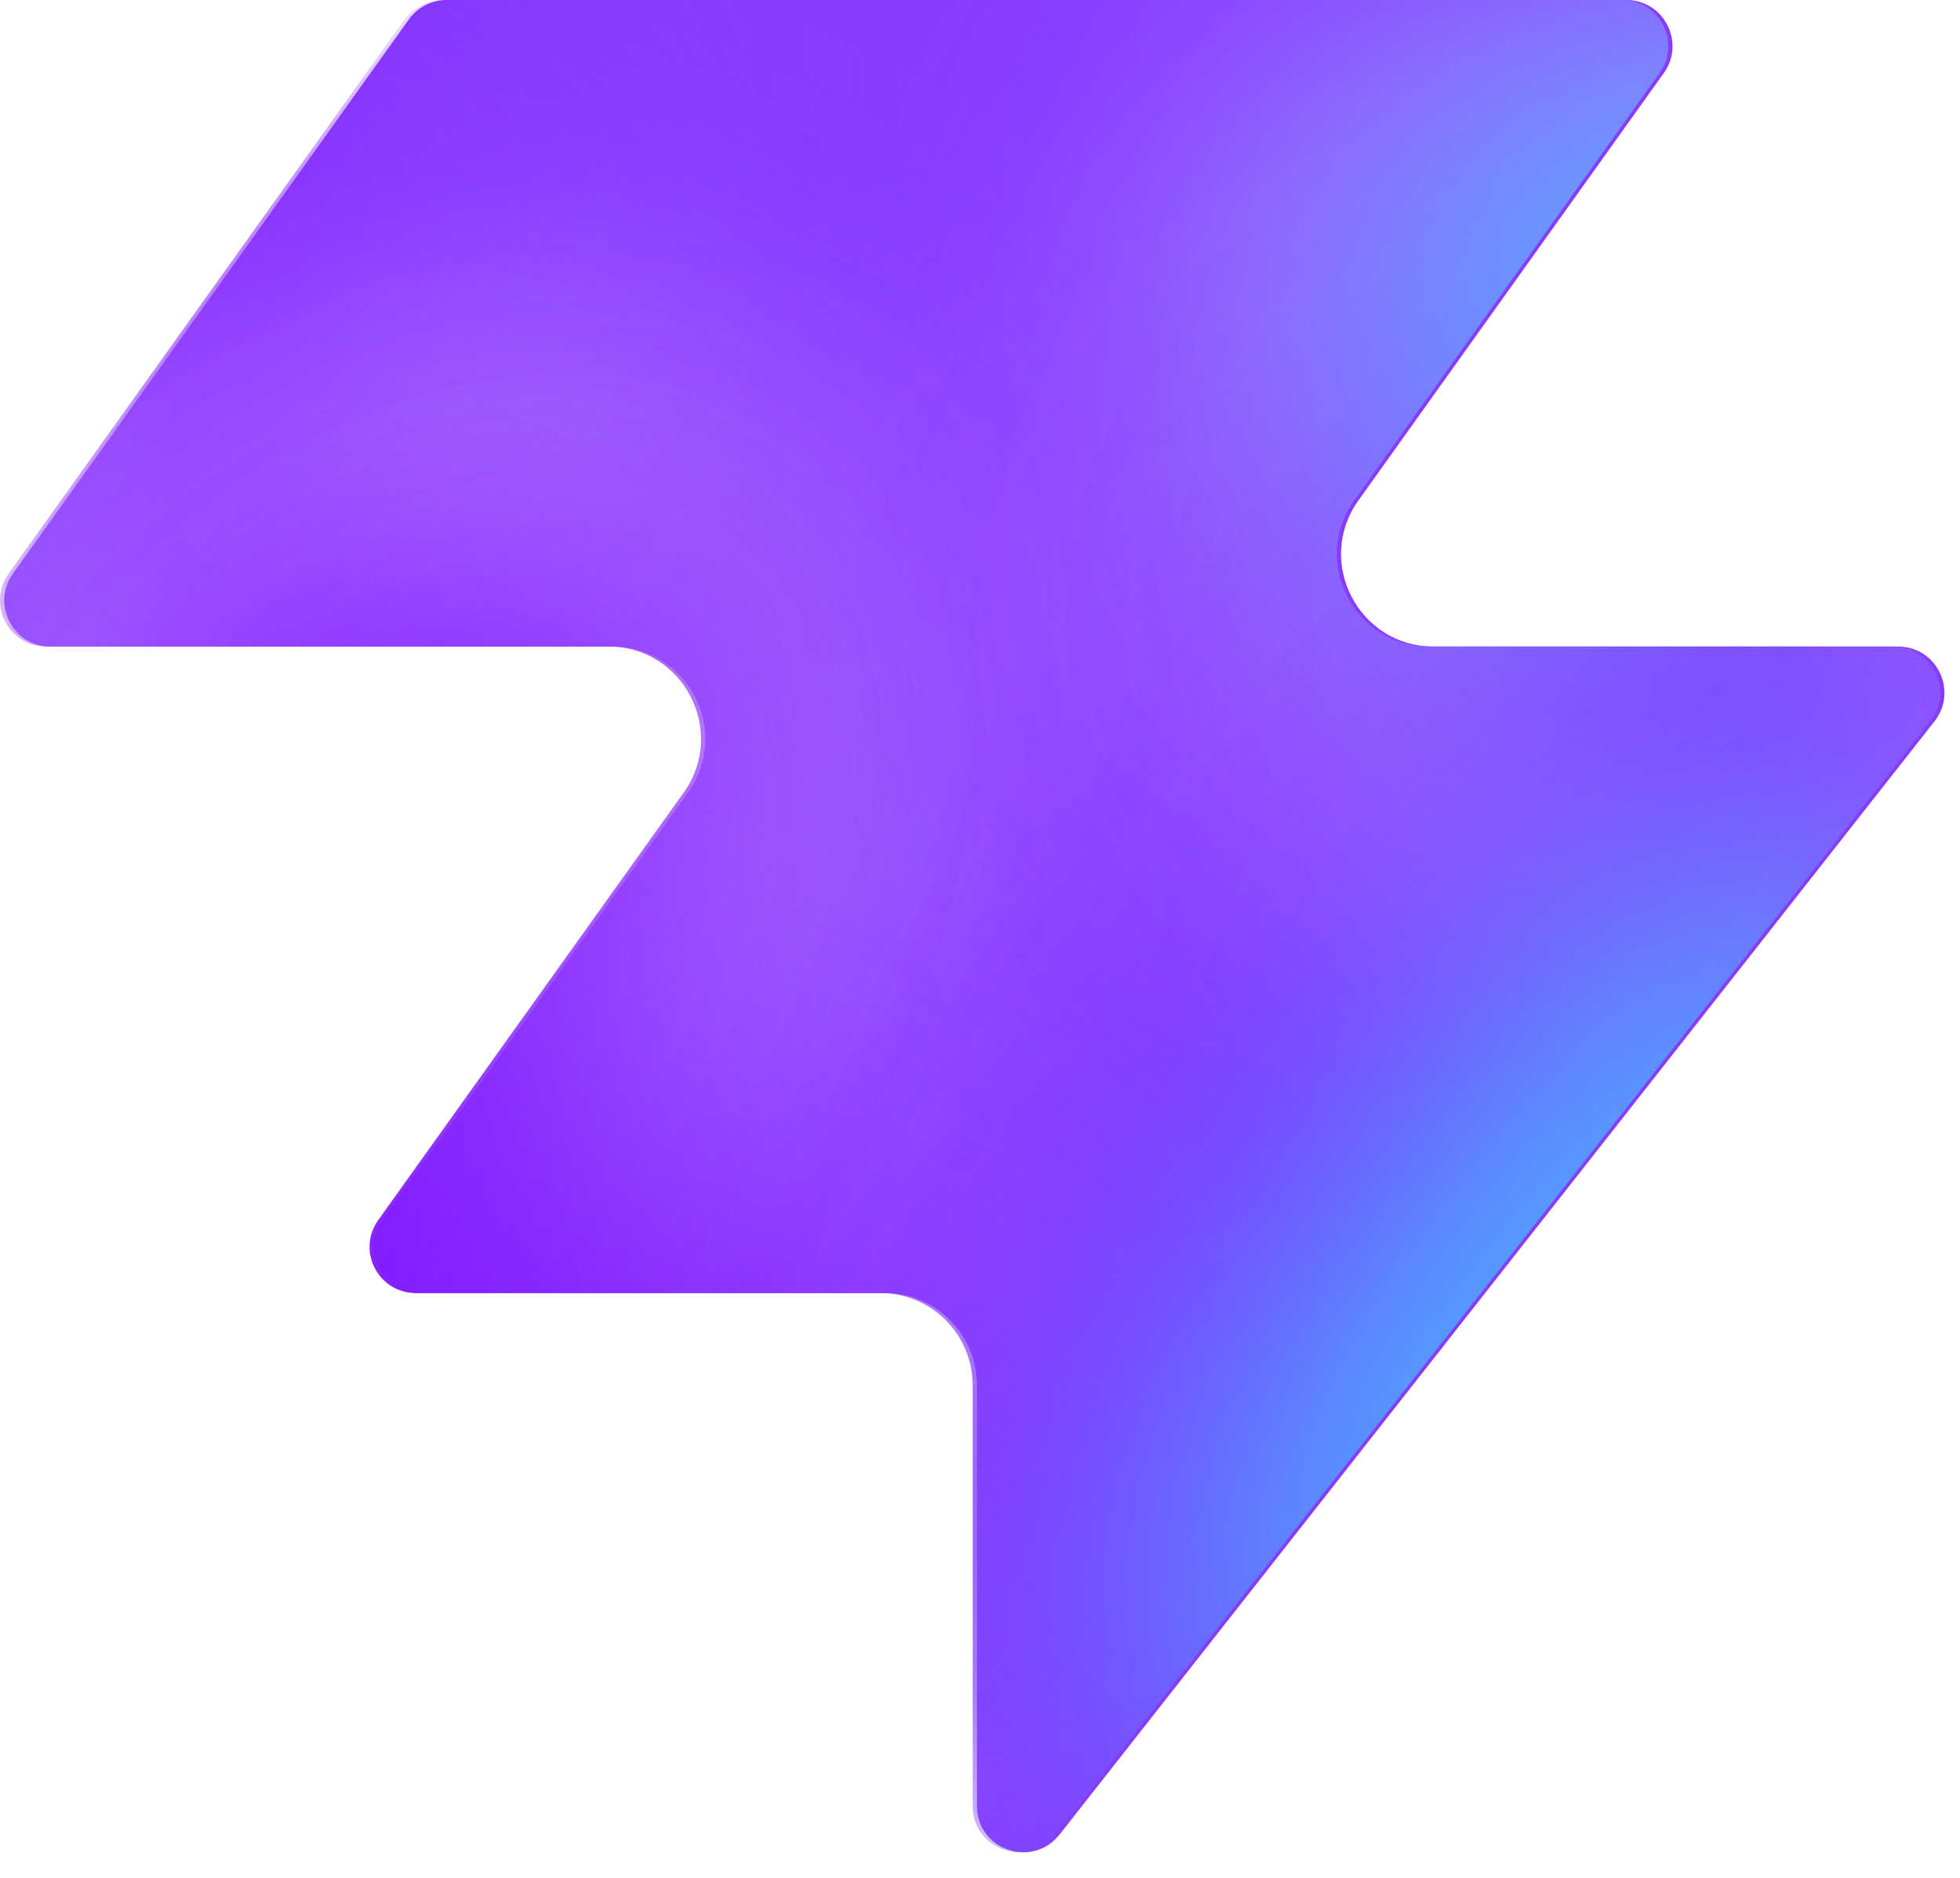
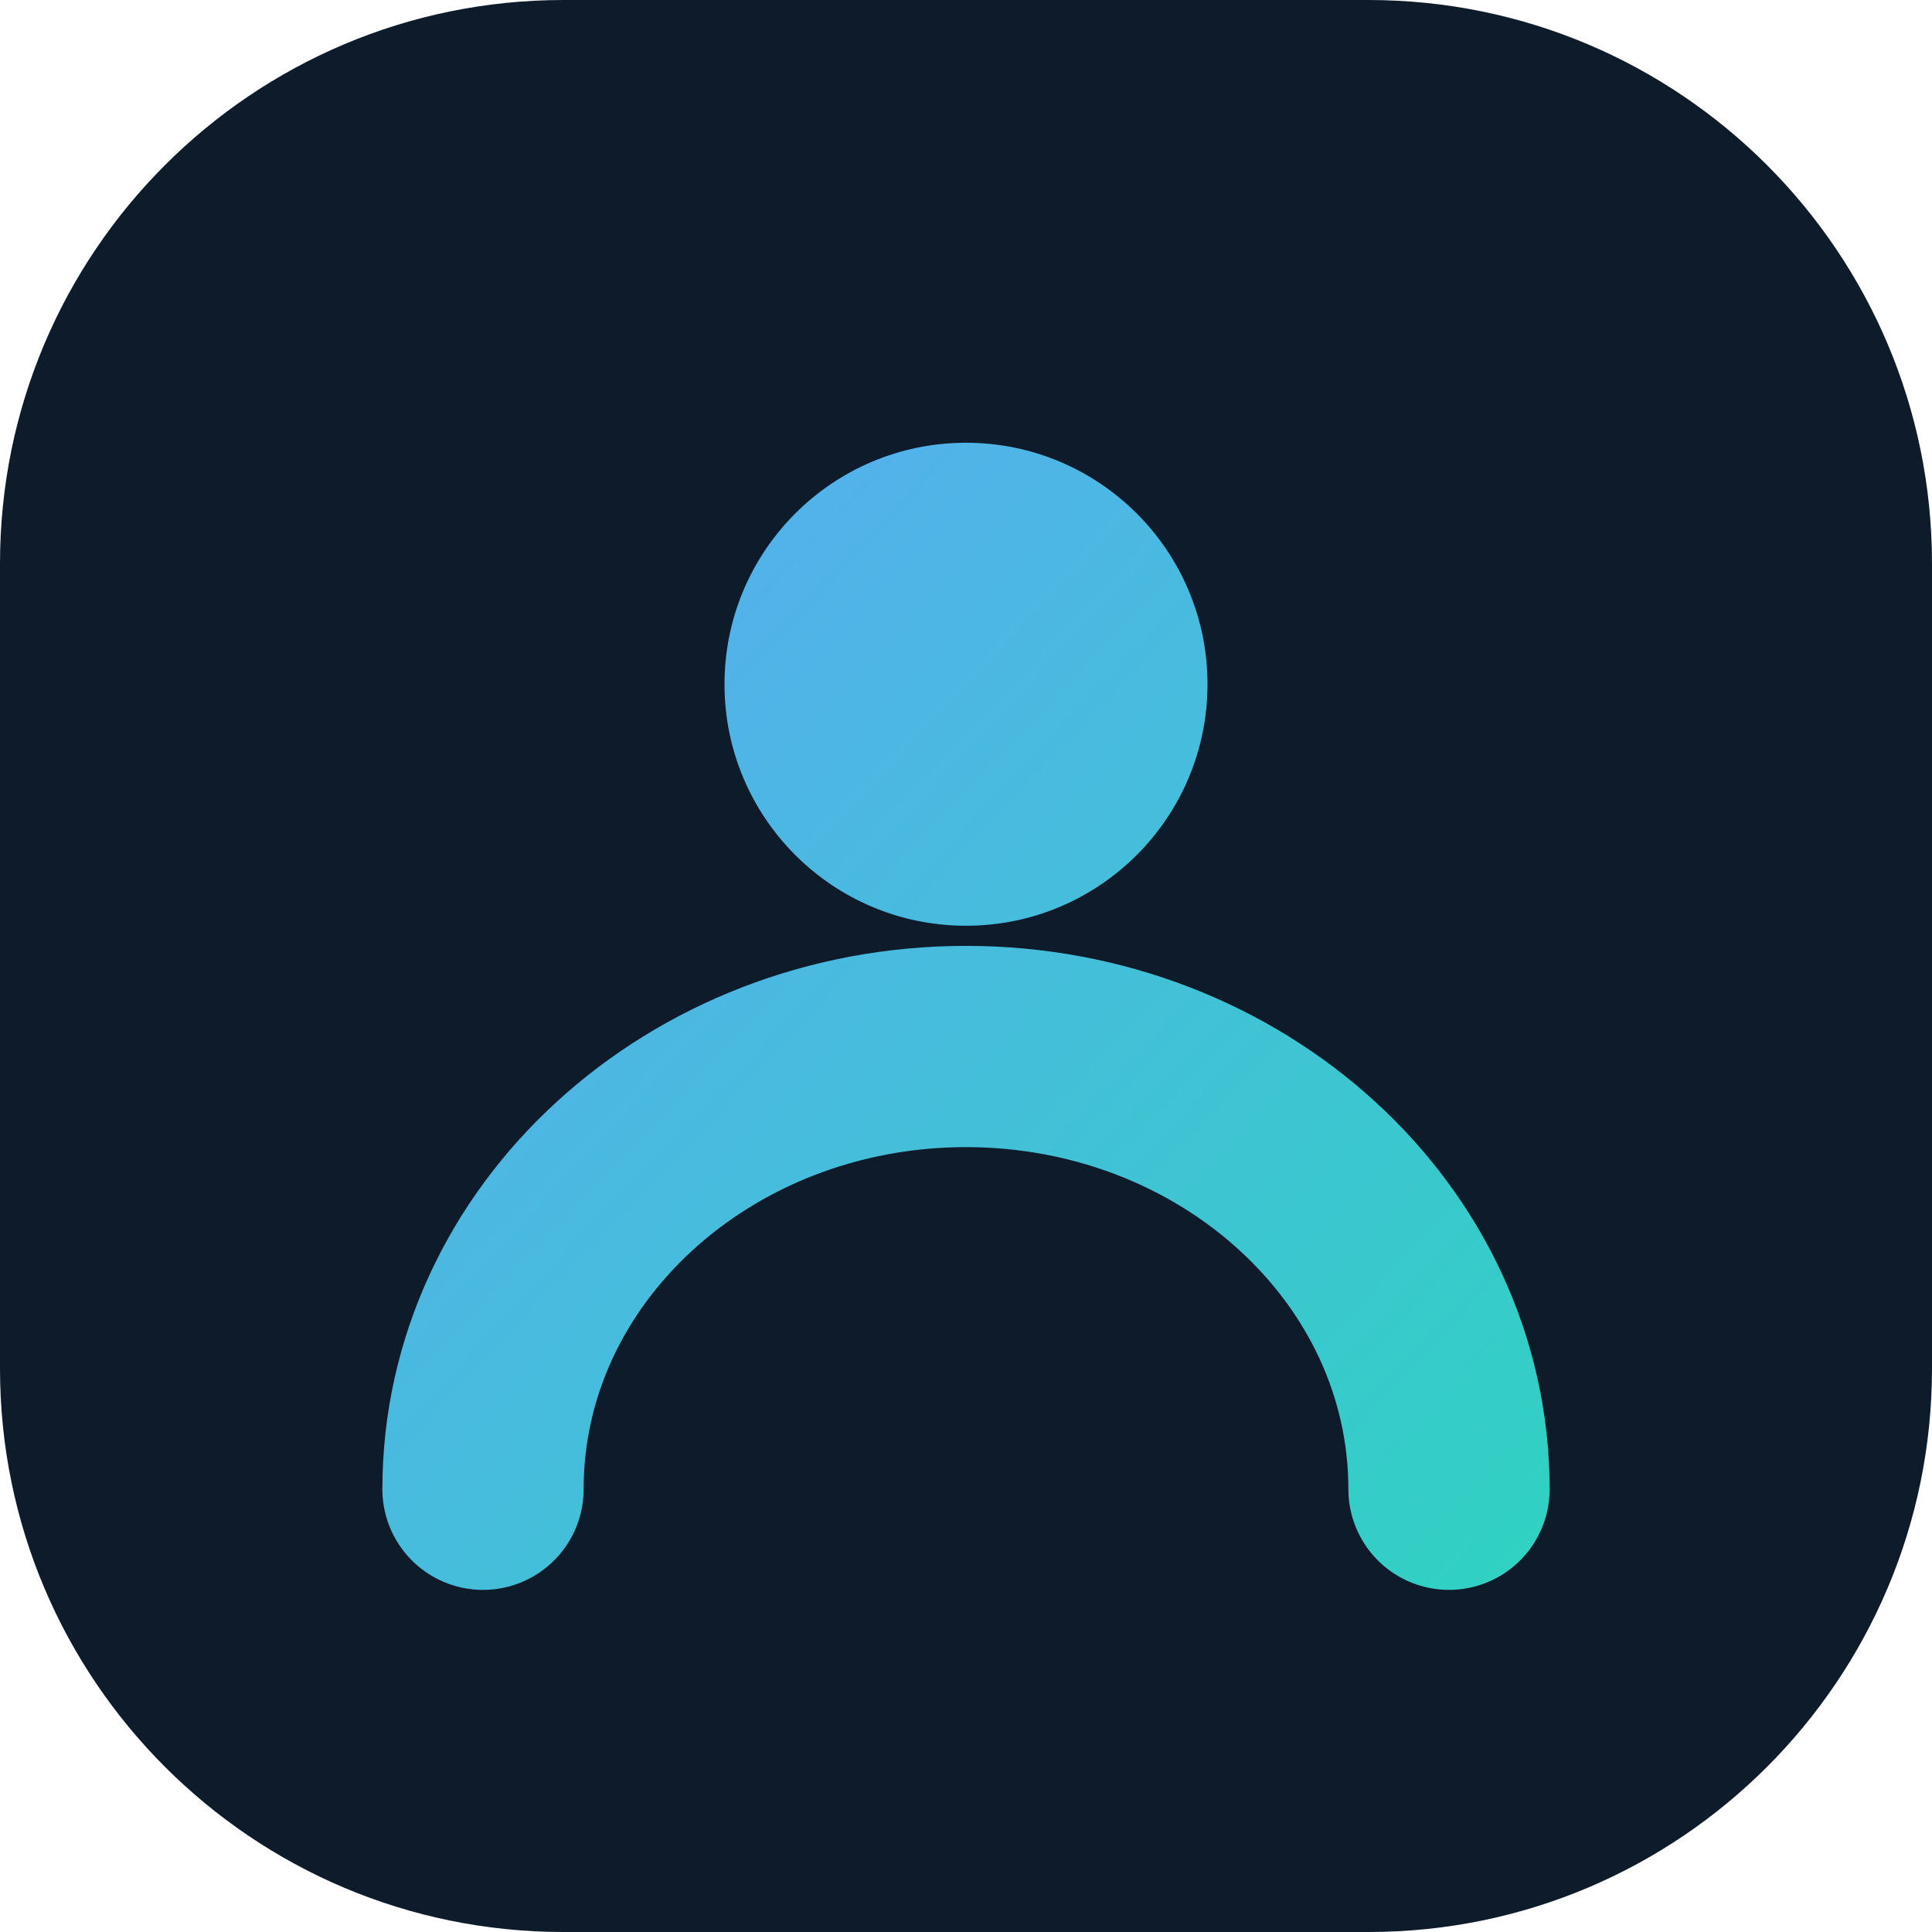
- <svg xmlns="http://www.w3.org/2000/svg" width="48" height="46" fill="none" viewBox="0 0 48 46">
-   <path fill="#863bff" d="M25.946 44.938c-.664.845-2.021.375-2.021-.698V33.937a2.26 2.26 0 0 0-2.262-2.262H10.287c-.92 0-1.456-1.04-.92-1.788l7.48-10.471c1.07-1.497 0-3.578-1.842-3.578H1.237c-.92 0-1.456-1.04-.92-1.788L10.013.474c.214-.297.556-.474.92-.474h28.894c.92 0 1.456 1.04.92 1.788l-7.48 10.471c-1.07 1.498 0 3.579 1.842 3.579h11.377c.943 0 1.473 1.088.89 1.83L25.947 44.94z" style="fill:#863bff;fill:color(display-p3 .525 .23 1);fill-opacity:1" />
-   <mask id="a" width="48" height="46" x="0" y="0" maskUnits="userSpaceOnUse" style="mask-type:alpha">
-     <path fill="#000" d="M25.842 44.938c-.664.844-2.021.375-2.021-.698V33.937a2.26 2.26 0 0 0-2.262-2.262H10.183c-.92 0-1.456-1.04-.92-1.788l7.48-10.471c1.07-1.498 0-3.579-1.842-3.579H1.133c-.92 0-1.456-1.04-.92-1.787L9.91.473c.214-.297.556-.474.92-.474h28.894c.92 0 1.456 1.04.92 1.788l-7.48 10.471c-1.07 1.498 0 3.578 1.842 3.578h11.377c.943 0 1.473 1.088.89 1.832L25.843 44.94z" style="fill:#000;fill-opacity:1" />
-   </mask>
-   <g mask="url(#a)">
-     <g filter="url(#b)">
-       <ellipse cx="5.508" cy="14.704" fill="#ede6ff" rx="5.508" ry="14.704" style="fill:#ede6ff;fill:color(display-p3 .927 .903 1);fill-opacity:1" transform="matrix(.00324 1 1 -.00324 -4.47 31.516)" />
-     </g>
-     <g filter="url(#c)">
-       <ellipse cx="10.399" cy="29.851" fill="#ede6ff" rx="10.399" ry="29.851" style="fill:#ede6ff;fill:color(display-p3 .927 .903 1);fill-opacity:1" transform="matrix(.00324 1 1 -.00324 -39.328 7.883)" />
-     </g>
-     <g filter="url(#d)">
-       <ellipse cx="5.508" cy="30.487" fill="#7e14ff" rx="5.508" ry="30.487" style="fill:#7e14ff;fill:color(display-p3 .492 .077 1);fill-opacity:1" transform="rotate(89.814 -25.913 -14.639)scale(1 -1)" />
-     </g>
-     <g filter="url(#e)">
-       <ellipse cx="5.508" cy="30.599" fill="#7e14ff" rx="5.508" ry="30.599" style="fill:#7e14ff;fill:color(display-p3 .492 .077 1);fill-opacity:1" transform="rotate(89.814 -32.644 -3.334)scale(1 -1)" />
-     </g>
-     <g filter="url(#f)">
-       <ellipse cx="5.508" cy="30.599" fill="#7e14ff" rx="5.508" ry="30.599" style="fill:#7e14ff;fill:color(display-p3 .492 .077 1);fill-opacity:1" transform="matrix(.00324 1 1 -.00324 -34.34 30.47)" />
-     </g>
-     <g filter="url(#g)">
-       <ellipse cx="14.072" cy="22.078" fill="#ede6ff" rx="14.072" ry="22.078" style="fill:#ede6ff;fill:color(display-p3 .927 .903 1);fill-opacity:1" transform="rotate(93.35 24.506 48.493)scale(-1 1)" />
-     </g>
-     <g filter="url(#h)">
-       <ellipse cx="3.47" cy="21.501" fill="#7e14ff" rx="3.47" ry="21.501" style="fill:#7e14ff;fill:color(display-p3 .492 .077 1);fill-opacity:1" transform="rotate(89.009 28.708 47.59)scale(-1 1)" />
-     </g>
-     <g filter="url(#i)">
-       <ellipse cx="3.47" cy="21.501" fill="#7e14ff" rx="3.47" ry="21.501" style="fill:#7e14ff;fill:color(display-p3 .492 .077 1);fill-opacity:1" transform="rotate(89.009 28.708 47.59)scale(-1 1)" />
-     </g>
-     <g filter="url(#j)">
-       <ellipse cx=".387" cy="8.972" fill="#7e14ff" rx="4.407" ry="29.108" style="fill:#7e14ff;fill:color(display-p3 .492 .077 1);fill-opacity:1" transform="rotate(39.51 .387 8.972)" />
-     </g>
-     <g filter="url(#k)">
-       <ellipse cx="47.523" cy="-6.092" fill="#7e14ff" rx="4.407" ry="29.108" style="fill:#7e14ff;fill:color(display-p3 .492 .077 1);fill-opacity:1" transform="rotate(37.892 47.523 -6.092)" />
-     </g>
-     <g filter="url(#l)">
-       <ellipse cx="41.412" cy="6.333" fill="#47bfff" rx="5.971" ry="9.665" style="fill:#47bfff;fill:color(display-p3 .28 .748 1);fill-opacity:1" transform="rotate(37.892 41.412 6.333)" />
-     </g>
-     <g filter="url(#m)">
-       <ellipse cx="-1.879" cy="38.332" fill="#7e14ff" rx="4.407" ry="29.108" style="fill:#7e14ff;fill:color(display-p3 .492 .077 1);fill-opacity:1" transform="rotate(37.892 -1.88 38.332)" />
-     </g>
-     <g filter="url(#n)">
-       <ellipse cx="-1.879" cy="38.332" fill="#7e14ff" rx="4.407" ry="29.108" style="fill:#7e14ff;fill:color(display-p3 .492 .077 1);fill-opacity:1" transform="rotate(37.892 -1.88 38.332)" />
-     </g>
-     <g filter="url(#o)">
-       <ellipse cx="35.651" cy="29.907" fill="#7e14ff" rx="4.407" ry="29.108" style="fill:#7e14ff;fill:color(display-p3 .492 .077 1);fill-opacity:1" transform="rotate(37.892 35.651 29.907)" />
-     </g>
-     <g filter="url(#p)">
-       <ellipse cx="38.418" cy="32.4" fill="#47bfff" rx="5.971" ry="15.297" style="fill:#47bfff;fill:color(display-p3 .28 .748 1);fill-opacity:1" transform="rotate(37.892 38.418 32.4)" />
-     </g>
-   </g>
+ <svg xmlns="http://www.w3.org/2000/svg" viewBox="0 0 48 48">
  <defs>
-     <filter id="b" width="60.045" height="41.654" x="-19.77" y="16.149" color-interpolation-filters="sRGB" filterUnits="userSpaceOnUse">
-       <feFlood flood-opacity="0" result="BackgroundImageFix" />
-       <feBlend in="SourceGraphic" in2="BackgroundImageFix" result="shape" />
-       <feGaussianBlur result="effect1_foregroundBlur_2002_17158" stdDeviation="7.659" />
-     </filter>
-     <filter id="c" width="90.34" height="51.437" x="-54.613" y="-7.533" color-interpolation-filters="sRGB" filterUnits="userSpaceOnUse">
-       <feFlood flood-opacity="0" result="BackgroundImageFix" />
-       <feBlend in="SourceGraphic" in2="BackgroundImageFix" result="shape" />
-       <feGaussianBlur result="effect1_foregroundBlur_2002_17158" stdDeviation="7.659" />
-     </filter>
-     <filter id="d" width="79.355" height="29.4" x="-49.64" y="2.03" color-interpolation-filters="sRGB" filterUnits="userSpaceOnUse">
-       <feFlood flood-opacity="0" result="BackgroundImageFix" />
-       <feBlend in="SourceGraphic" in2="BackgroundImageFix" result="shape" />
-       <feGaussianBlur result="effect1_foregroundBlur_2002_17158" stdDeviation="4.596" />
-     </filter>
-     <filter id="e" width="79.579" height="29.4" x="-45.045" y="20.029" color-interpolation-filters="sRGB" filterUnits="userSpaceOnUse">
-       <feFlood flood-opacity="0" result="BackgroundImageFix" />
-       <feBlend in="SourceGraphic" in2="BackgroundImageFix" result="shape" />
-       <feGaussianBlur result="effect1_foregroundBlur_2002_17158" stdDeviation="4.596" />
-     </filter>
-     <filter id="f" width="79.579" height="29.4" x="-43.513" y="21.178" color-interpolation-filters="sRGB" filterUnits="userSpaceOnUse">
-       <feFlood flood-opacity="0" result="BackgroundImageFix" />
-       <feBlend in="SourceGraphic" in2="BackgroundImageFix" result="shape" />
-       <feGaussianBlur result="effect1_foregroundBlur_2002_17158" stdDeviation="4.596" />
-     </filter>
-     <filter id="g" width="74.749" height="58.852" x="15.756" y="-17.901" color-interpolation-filters="sRGB" filterUnits="userSpaceOnUse">
-       <feFlood flood-opacity="0" result="BackgroundImageFix" />
-       <feBlend in="SourceGraphic" in2="BackgroundImageFix" result="shape" />
-       <feGaussianBlur result="effect1_foregroundBlur_2002_17158" stdDeviation="7.659" />
-     </filter>
-     <filter id="h" width="61.377" height="25.362" x="23.548" y="2.284" color-interpolation-filters="sRGB" filterUnits="userSpaceOnUse">
-       <feFlood flood-opacity="0" result="BackgroundImageFix" />
-       <feBlend in="SourceGraphic" in2="BackgroundImageFix" result="shape" />
-       <feGaussianBlur result="effect1_foregroundBlur_2002_17158" stdDeviation="4.596" />
-     </filter>
-     <filter id="i" width="61.377" height="25.362" x="23.548" y="2.284" color-interpolation-filters="sRGB" filterUnits="userSpaceOnUse">
-       <feFlood flood-opacity="0" result="BackgroundImageFix" />
-       <feBlend in="SourceGraphic" in2="BackgroundImageFix" result="shape" />
-       <feGaussianBlur result="effect1_foregroundBlur_2002_17158" stdDeviation="4.596" />
-     </filter>
-     <filter id="j" width="56.045" height="63.649" x="-27.636" y="-22.853" color-interpolation-filters="sRGB" filterUnits="userSpaceOnUse">
-       <feFlood flood-opacity="0" result="BackgroundImageFix" />
-       <feBlend in="SourceGraphic" in2="BackgroundImageFix" result="shape" />
-       <feGaussianBlur result="effect1_foregroundBlur_2002_17158" stdDeviation="4.596" />
-     </filter>
-     <filter id="k" width="54.814" height="64.646" x="20.116" y="-38.415" color-interpolation-filters="sRGB" filterUnits="userSpaceOnUse">
-       <feFlood flood-opacity="0" result="BackgroundImageFix" />
-       <feBlend in="SourceGraphic" in2="BackgroundImageFix" result="shape" />
-       <feGaussianBlur result="effect1_foregroundBlur_2002_17158" stdDeviation="4.596" />
-     </filter>
-     <filter id="l" width="33.541" height="35.313" x="24.641" y="-11.323" color-interpolation-filters="sRGB" filterUnits="userSpaceOnUse">
-       <feFlood flood-opacity="0" result="BackgroundImageFix" />
-       <feBlend in="SourceGraphic" in2="BackgroundImageFix" result="shape" />
-       <feGaussianBlur result="effect1_foregroundBlur_2002_17158" stdDeviation="4.596" />
-     </filter>
-     <filter id="m" width="54.814" height="64.646" x="-29.286" y="6.009" color-interpolation-filters="sRGB" filterUnits="userSpaceOnUse">
-       <feFlood flood-opacity="0" result="BackgroundImageFix" />
-       <feBlend in="SourceGraphic" in2="BackgroundImageFix" result="shape" />
-       <feGaussianBlur result="effect1_foregroundBlur_2002_17158" stdDeviation="4.596" />
-     </filter>
-     <filter id="n" width="54.814" height="64.646" x="-29.286" y="6.009" color-interpolation-filters="sRGB" filterUnits="userSpaceOnUse">
-       <feFlood flood-opacity="0" result="BackgroundImageFix" />
-       <feBlend in="SourceGraphic" in2="BackgroundImageFix" result="shape" />
-       <feGaussianBlur result="effect1_foregroundBlur_2002_17158" stdDeviation="4.596" />
-     </filter>
-     <filter id="o" width="54.814" height="64.646" x="8.244" y="-2.416" color-interpolation-filters="sRGB" filterUnits="userSpaceOnUse">
-       <feFlood flood-opacity="0" result="BackgroundImageFix" />
-       <feBlend in="SourceGraphic" in2="BackgroundImageFix" result="shape" />
-       <feGaussianBlur result="effect1_foregroundBlur_2002_17158" stdDeviation="4.596" />
-     </filter>
-     <filter id="p" width="39.409" height="43.623" x="18.713" y="10.588" color-interpolation-filters="sRGB" filterUnits="userSpaceOnUse">
-       <feFlood flood-opacity="0" result="BackgroundImageFix" />
-       <feBlend in="SourceGraphic" in2="BackgroundImageFix" result="shape" />
-       <feGaussianBlur result="effect1_foregroundBlur_2002_17158" stdDeviation="4.596" />
-     </filter>
+     <linearGradient id="brand" x1="7" y1="8" x2="41" y2="40" gradientUnits="userSpaceOnUse">
+       <stop stop-color="#60a5fa" />
+       <stop offset="1" stop-color="#2dd4bf" />
+     </linearGradient>
  </defs>
+   <rect width="48" height="48" rx="14" fill="#0d1b2a" />
+   <circle cx="24" cy="17" r="6" fill="url(#brand)" />
+   <path d="M12 37c0-6.1 5.4-11 12-11s12 4.9 12 11" fill="none" stroke="url(#brand)" stroke-linecap="round" stroke-width="5" />
</svg>
